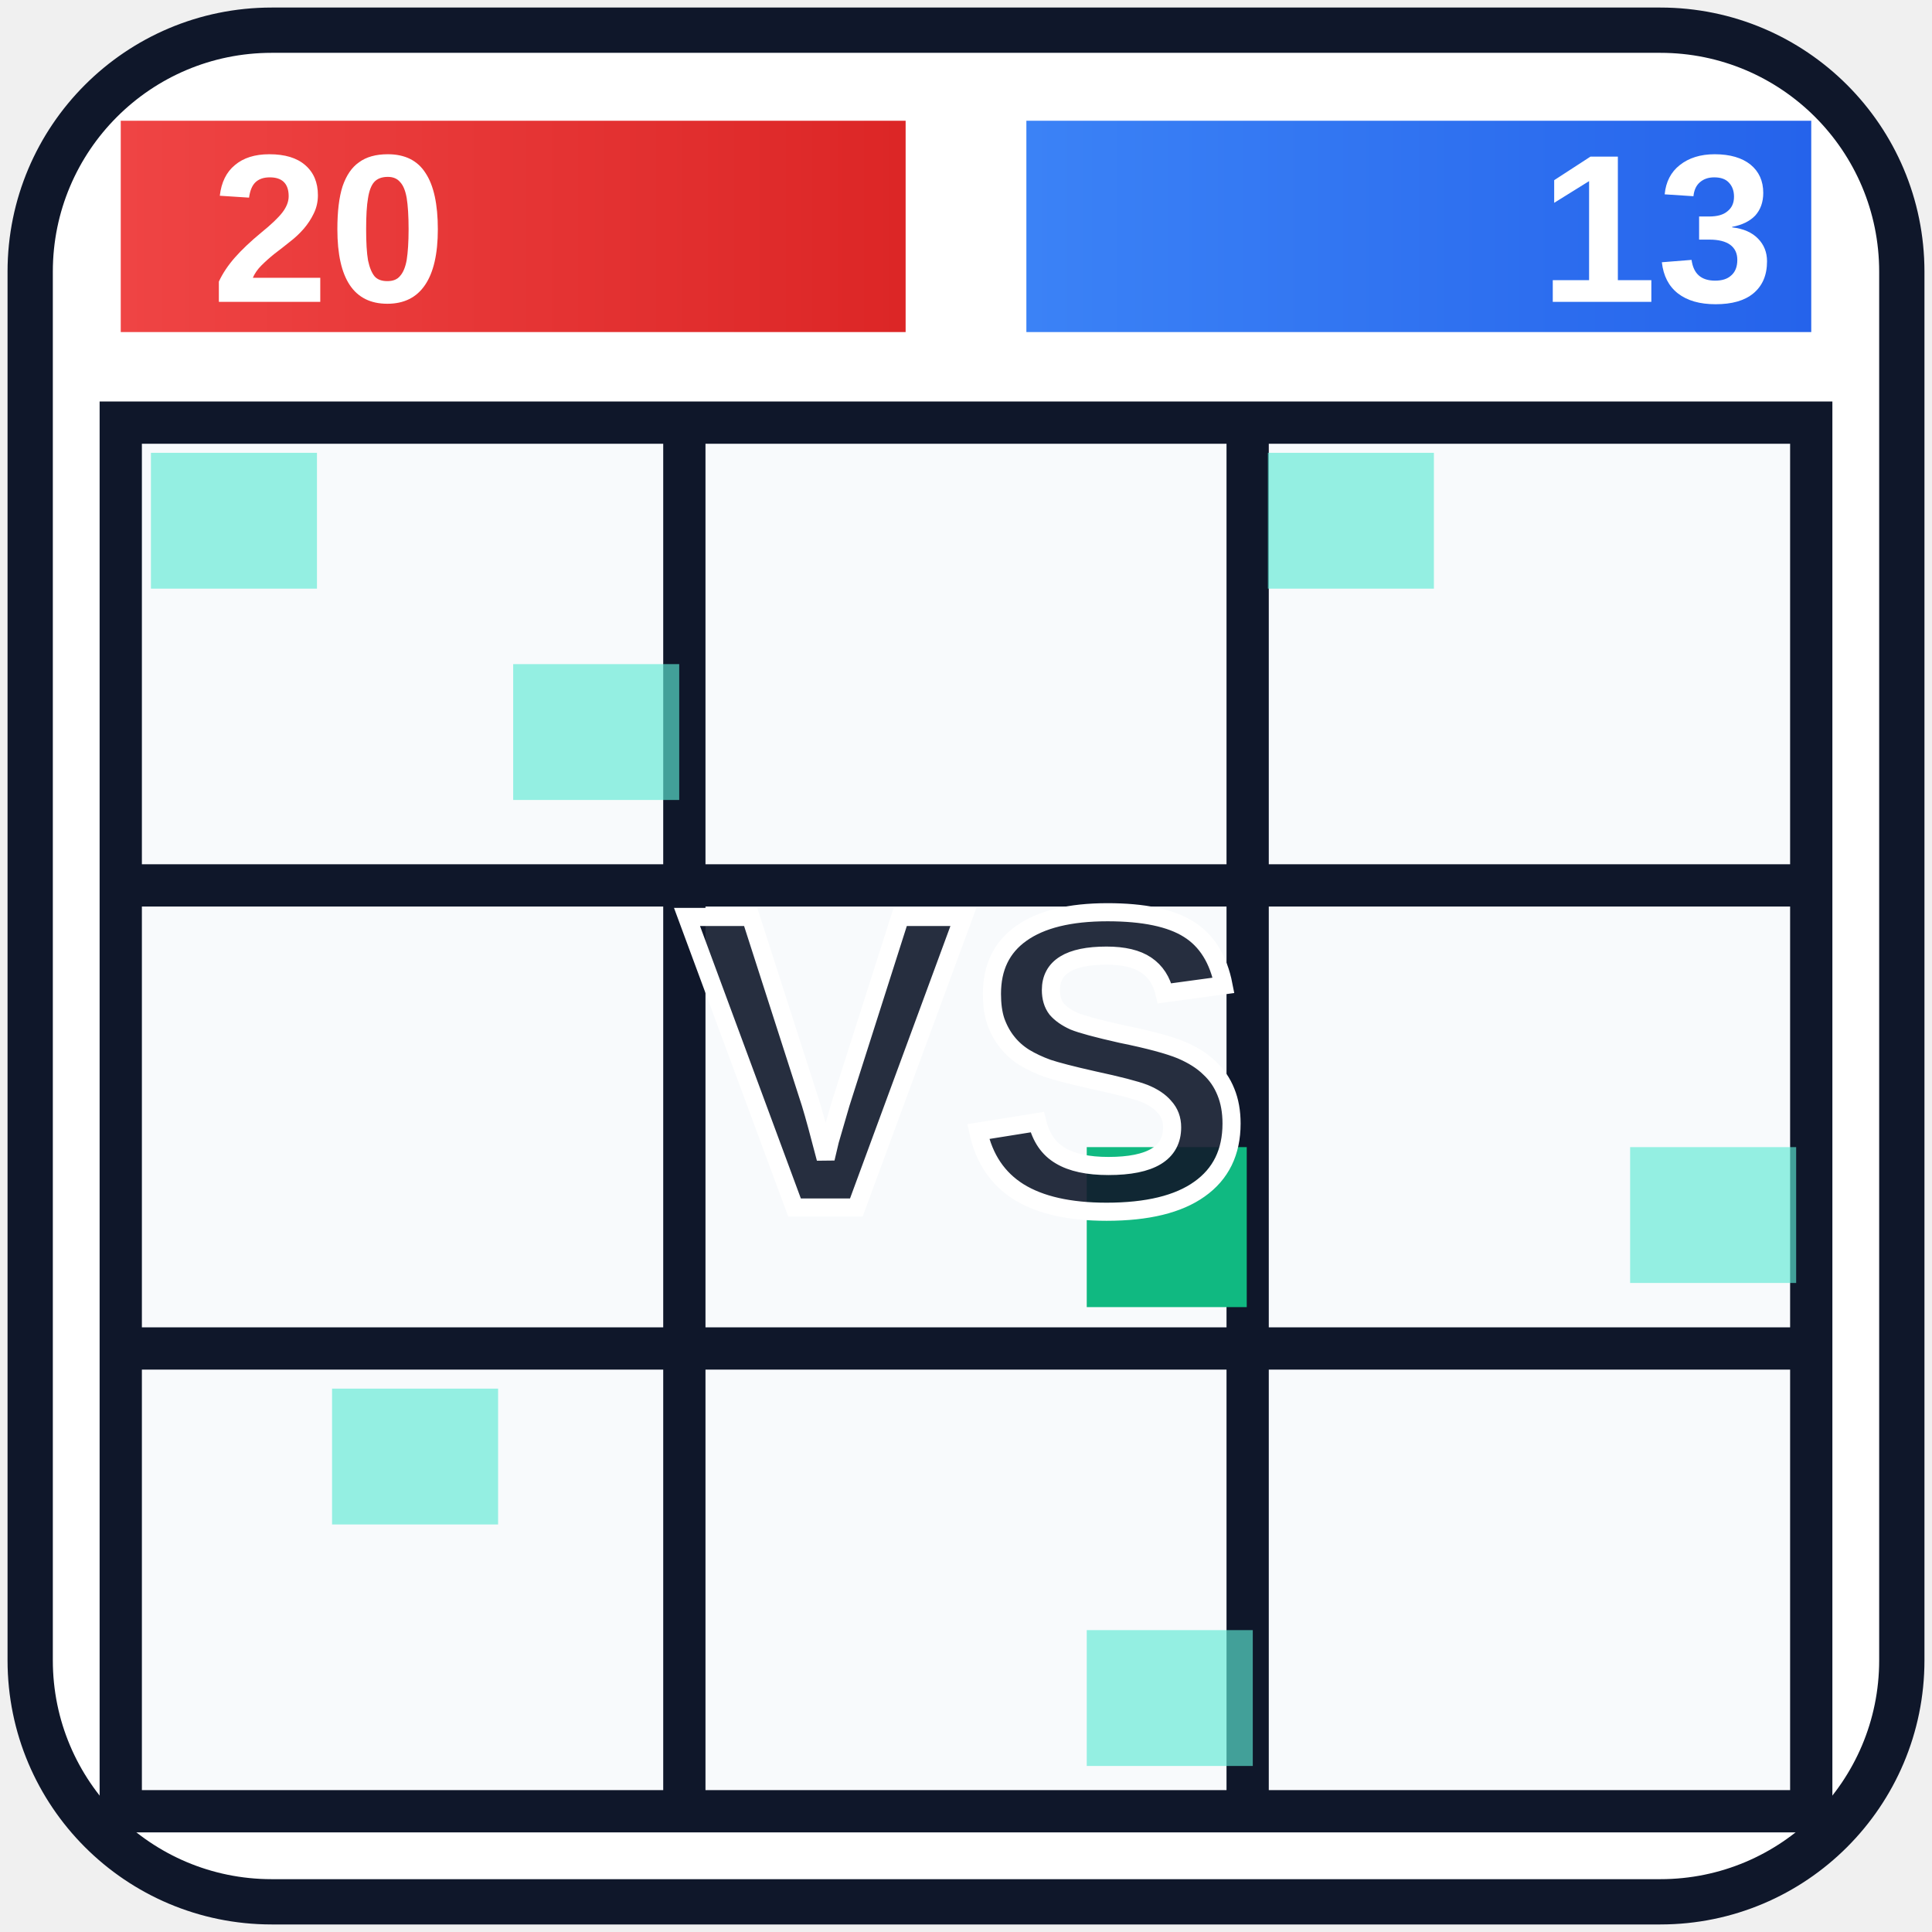
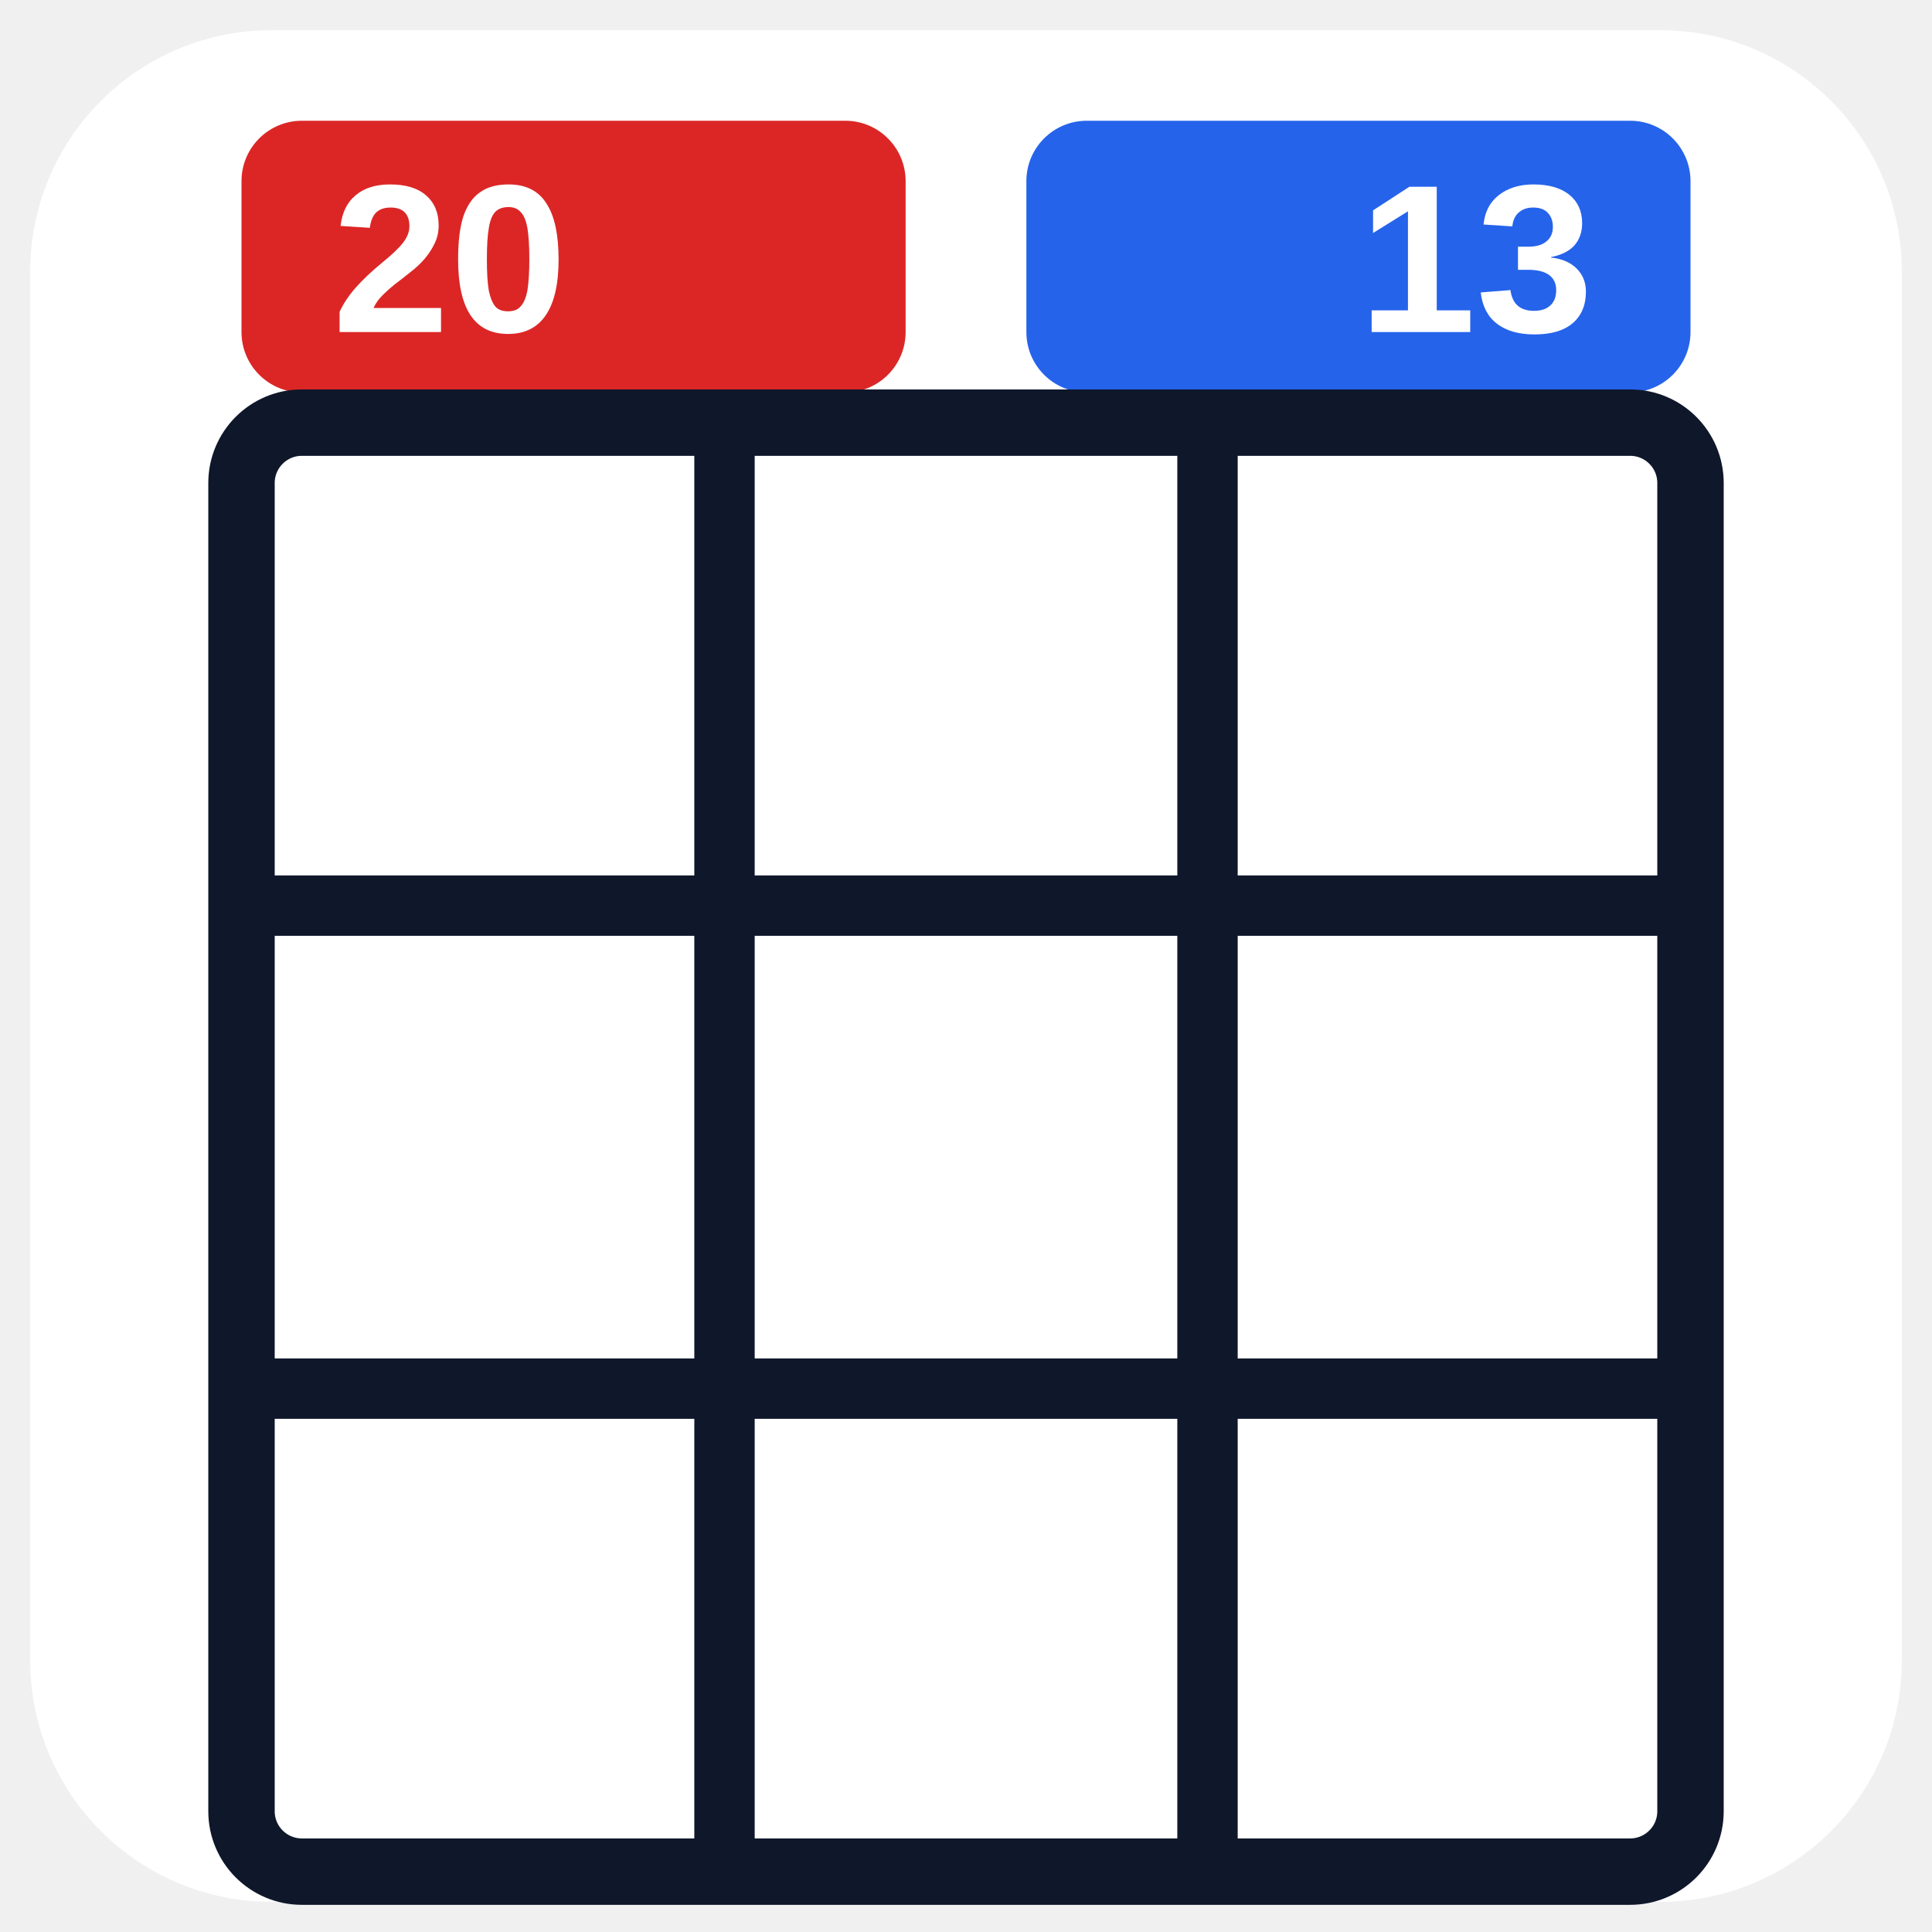
- <svg xmlns="http://www.w3.org/2000/svg" viewBox="0 0 64 64">
-   <defs>
-     <linearGradient id="redBar" x1="0" y1="0" x2="1" y2="0">
-       <stop offset="0%" stop-color="#ef4444" />
-       <stop offset="100%" stop-color="#dc2626" />
-     </linearGradient>
-     <linearGradient id="blueBar" x1="0" y1="0" x2="1" y2="0">
-       <stop offset="0%" stop-color="#3b82f6" />
-       <stop offset="100%" stop-color="#2563eb" />
-     </linearGradient>
-   </defs>
-   <rect x="1" y="1" width="62" height="62" rx="8" fill="#ffffff" stroke="#0f172a" stroke-width="1.5" />
-   <path d="M4 4 H30 V11 H4 Z" fill="url(#redBar)" />
-   <path d="M34 4 H60 V11 H34 Z" fill="url(#blueBar)" />
-   <text x="7" y="10" fill="#ffffff" font-family="Arial Black, Arial, sans-serif" font-weight="900" font-size="7">20</text>
-   <text x="51" y="10" fill="#ffffff" font-family="Arial Black, Arial, sans-serif" font-weight="900" font-size="7">13</text>
-   <g stroke="#0f172a" stroke-width="1.4">
-     <rect x="4" y="14" width="56" height="46" fill="#f8fafc" />
-     <line x1="22.67" y1="14" x2="22.67" y2="60" />
-     <line x1="41.33" y1="14" x2="41.33" y2="60" />
-     <line x1="4" y1="29.33" x2="60" y2="29.33" />
-     <line x1="4" y1="44.67" x2="60" y2="44.67" />
+ <svg xmlns="http://www.w3.org/2000/svg" viewBox="0 0 64 64" stroke-linecap="round" stroke-linejoin="round">
+   <rect x="1" y="1" width="62" height="62" rx="8" fill="#ffffff" />
+   <rect x="8" y="4" width="22" height="9" rx="2" fill="#dc2626" />
+   <rect x="34" y="4" width="22" height="9" rx="2" fill="#2563eb" />
+   <g font-family="Arial Black, Arial, sans-serif" font-weight="900" font-size="7" fill="#ffffff">
+     <text x="11" y="11">20</text>
+     <text x="45" y="11">13</text>
  </g>
-   <g fill="#5eead4" opacity="0.65">
-     <rect x="5" y="15" width="5.5" height="4.5" />
-     <rect x="17" y="22" width="5.5" height="4.5" />
-     <rect x="42" y="15" width="5.5" height="4.5" />
-     <rect x="54" y="38" width="5.5" height="4.5" />
-     <rect x="11" y="46" width="5.5" height="4.5" />
-     <rect x="36" y="54" width="5.5" height="4.5" />
-   </g>
-   <rect x="36" y="38" width="5.3" height="5.3" fill="#10b981" />
-   <g font-family="Arial Black, Arial, sans-serif" font-weight="900" text-anchor="middle">
-     <text x="32" y="40" font-size="14" fill="#0f172a" opacity="0.9">VS</text>
-     <text x="32" y="40" font-size="14" fill="none" stroke="#ffffff" stroke-width="0.6">VS</text>
+   <path d="M8 16 a2 2 0 0 1 2 -2 h44 a2 2 0 0 1 2 2 v44 a2 2 0 0 1 -2 2 h-44 a2 2 0 0 1 -2 -2 v-44" fill="#ffffff" stroke="#0f172a" stroke-width="2.2" />
+   <g stroke="#0f172a" stroke-width="2" fill="none">
+     <line x1="24" y1="14" x2="24" y2="62" />
+     <line x1="40" y1="14" x2="40" y2="62" />
+     <line x1="8" y1="30" x2="56" y2="30" />
+     <line x1="8" y1="46" x2="56" y2="46" />
  </g>
</svg>
